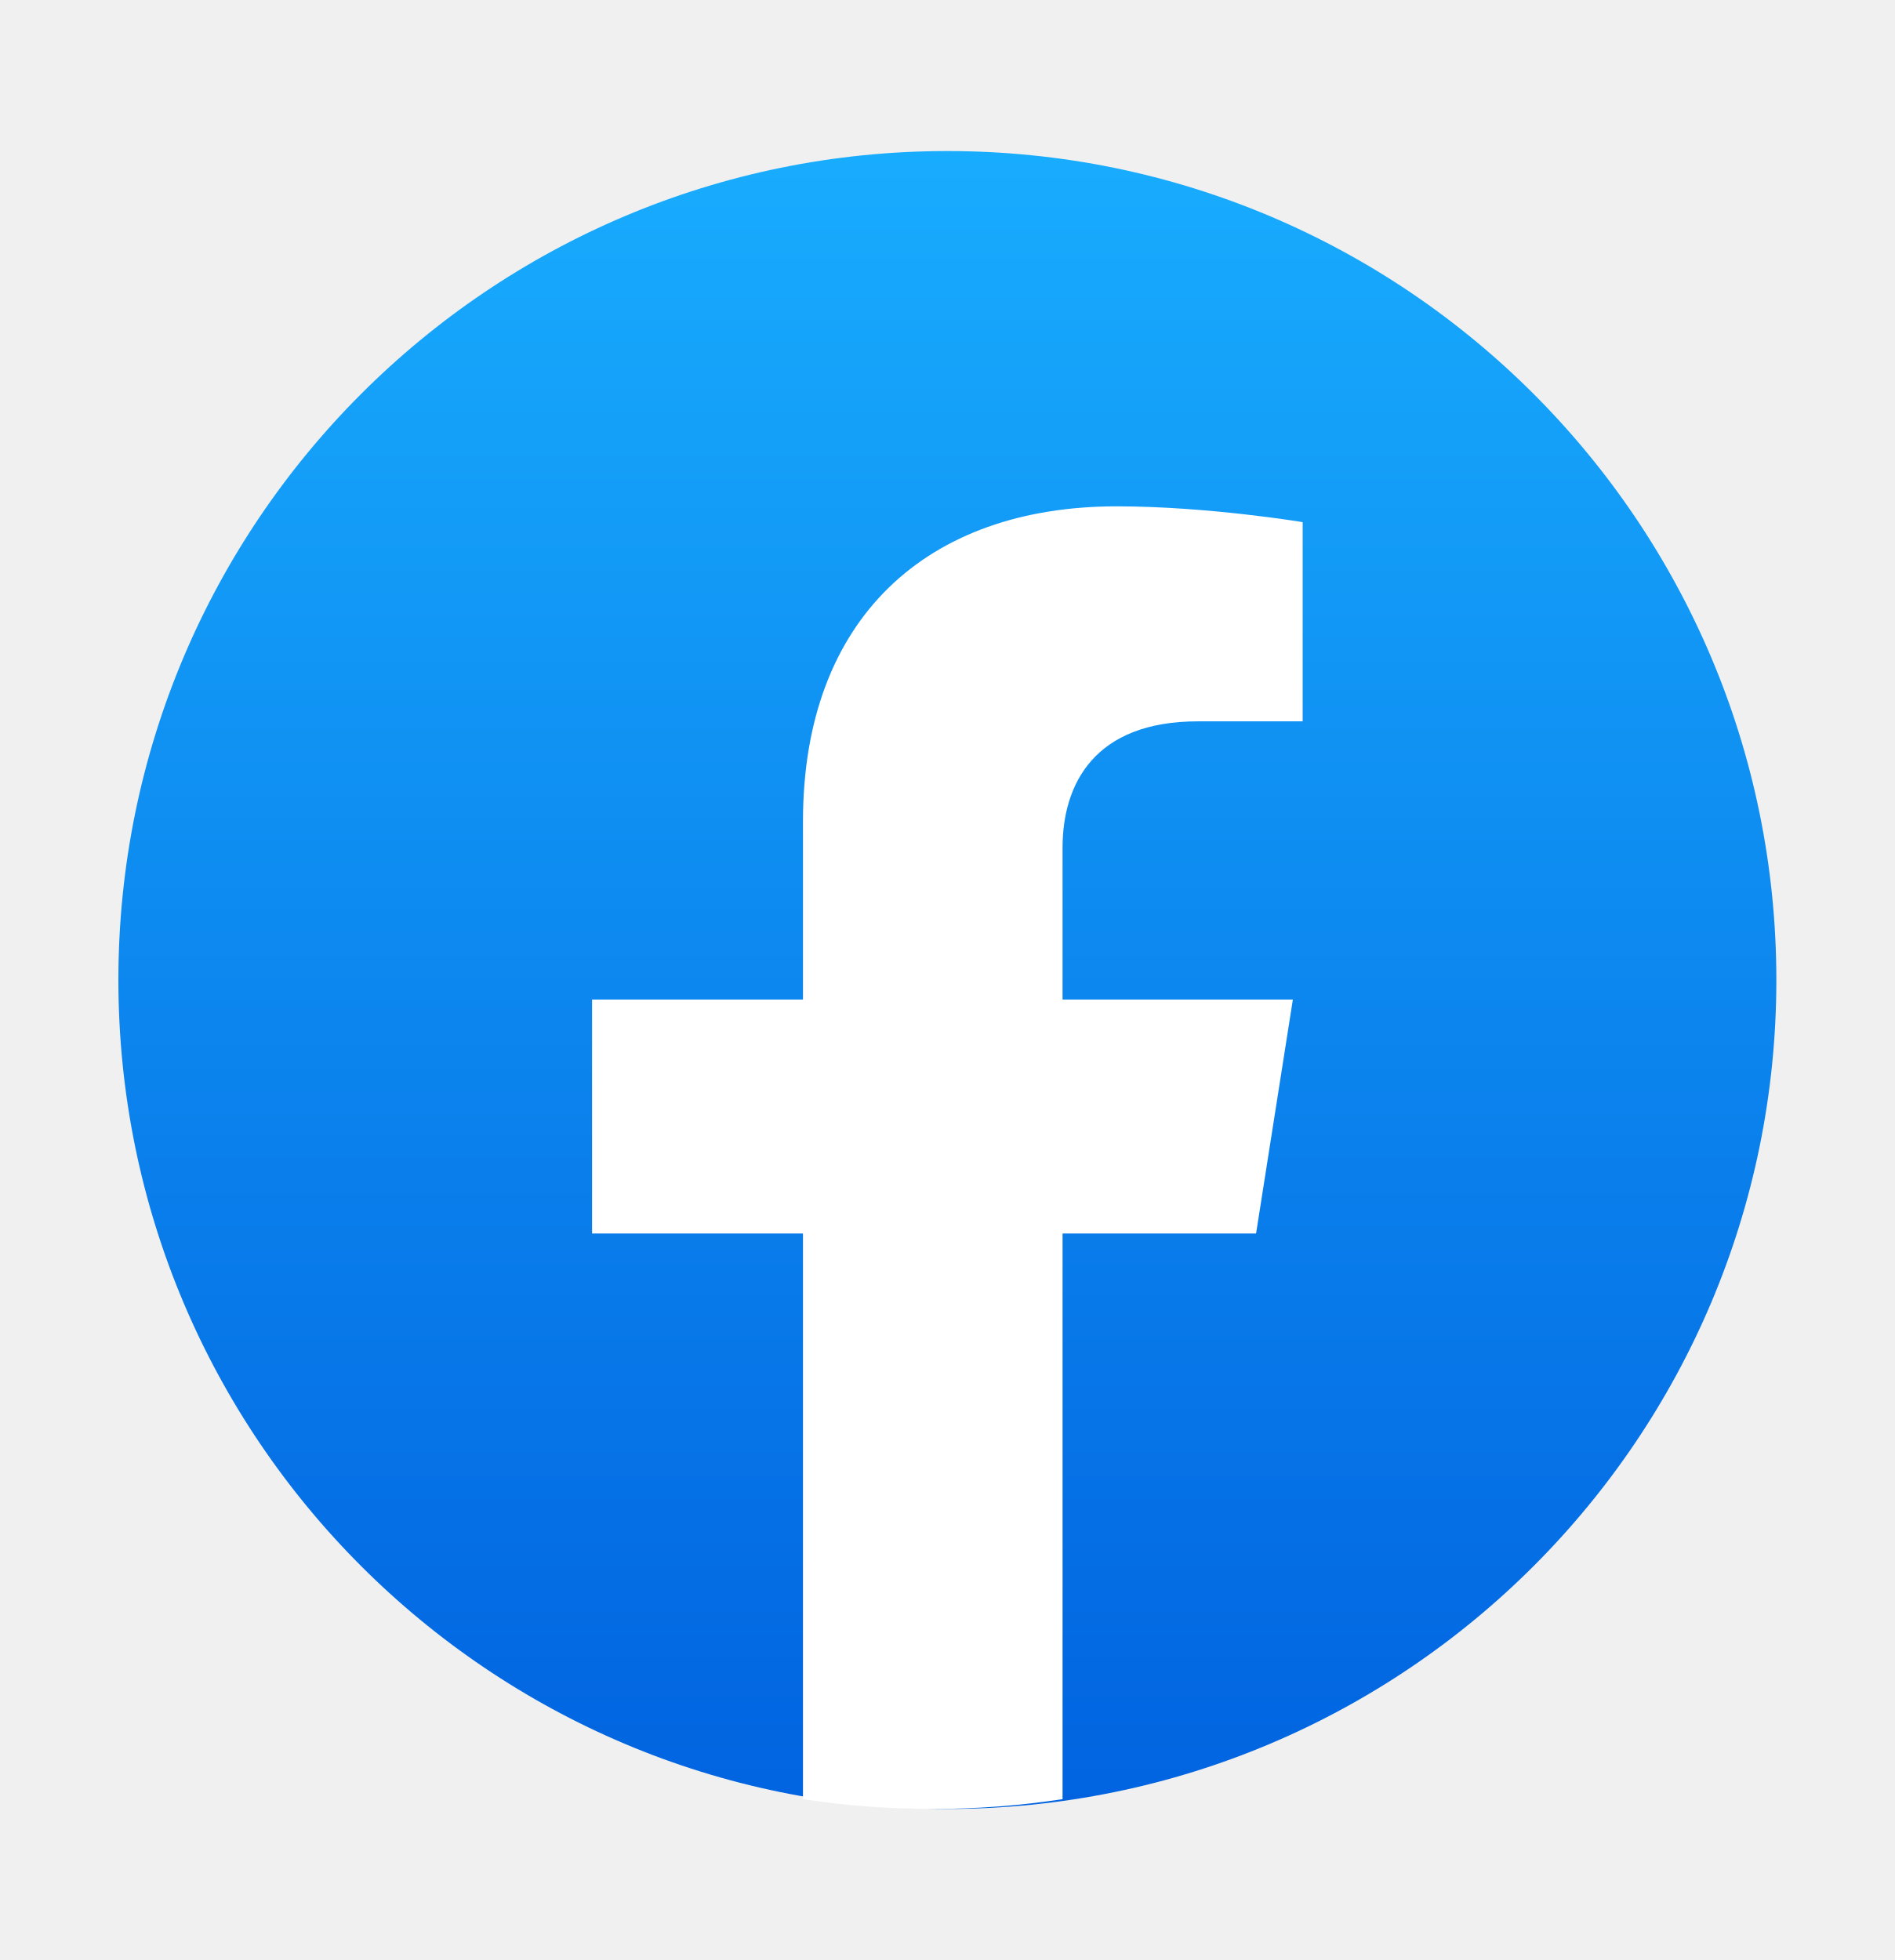
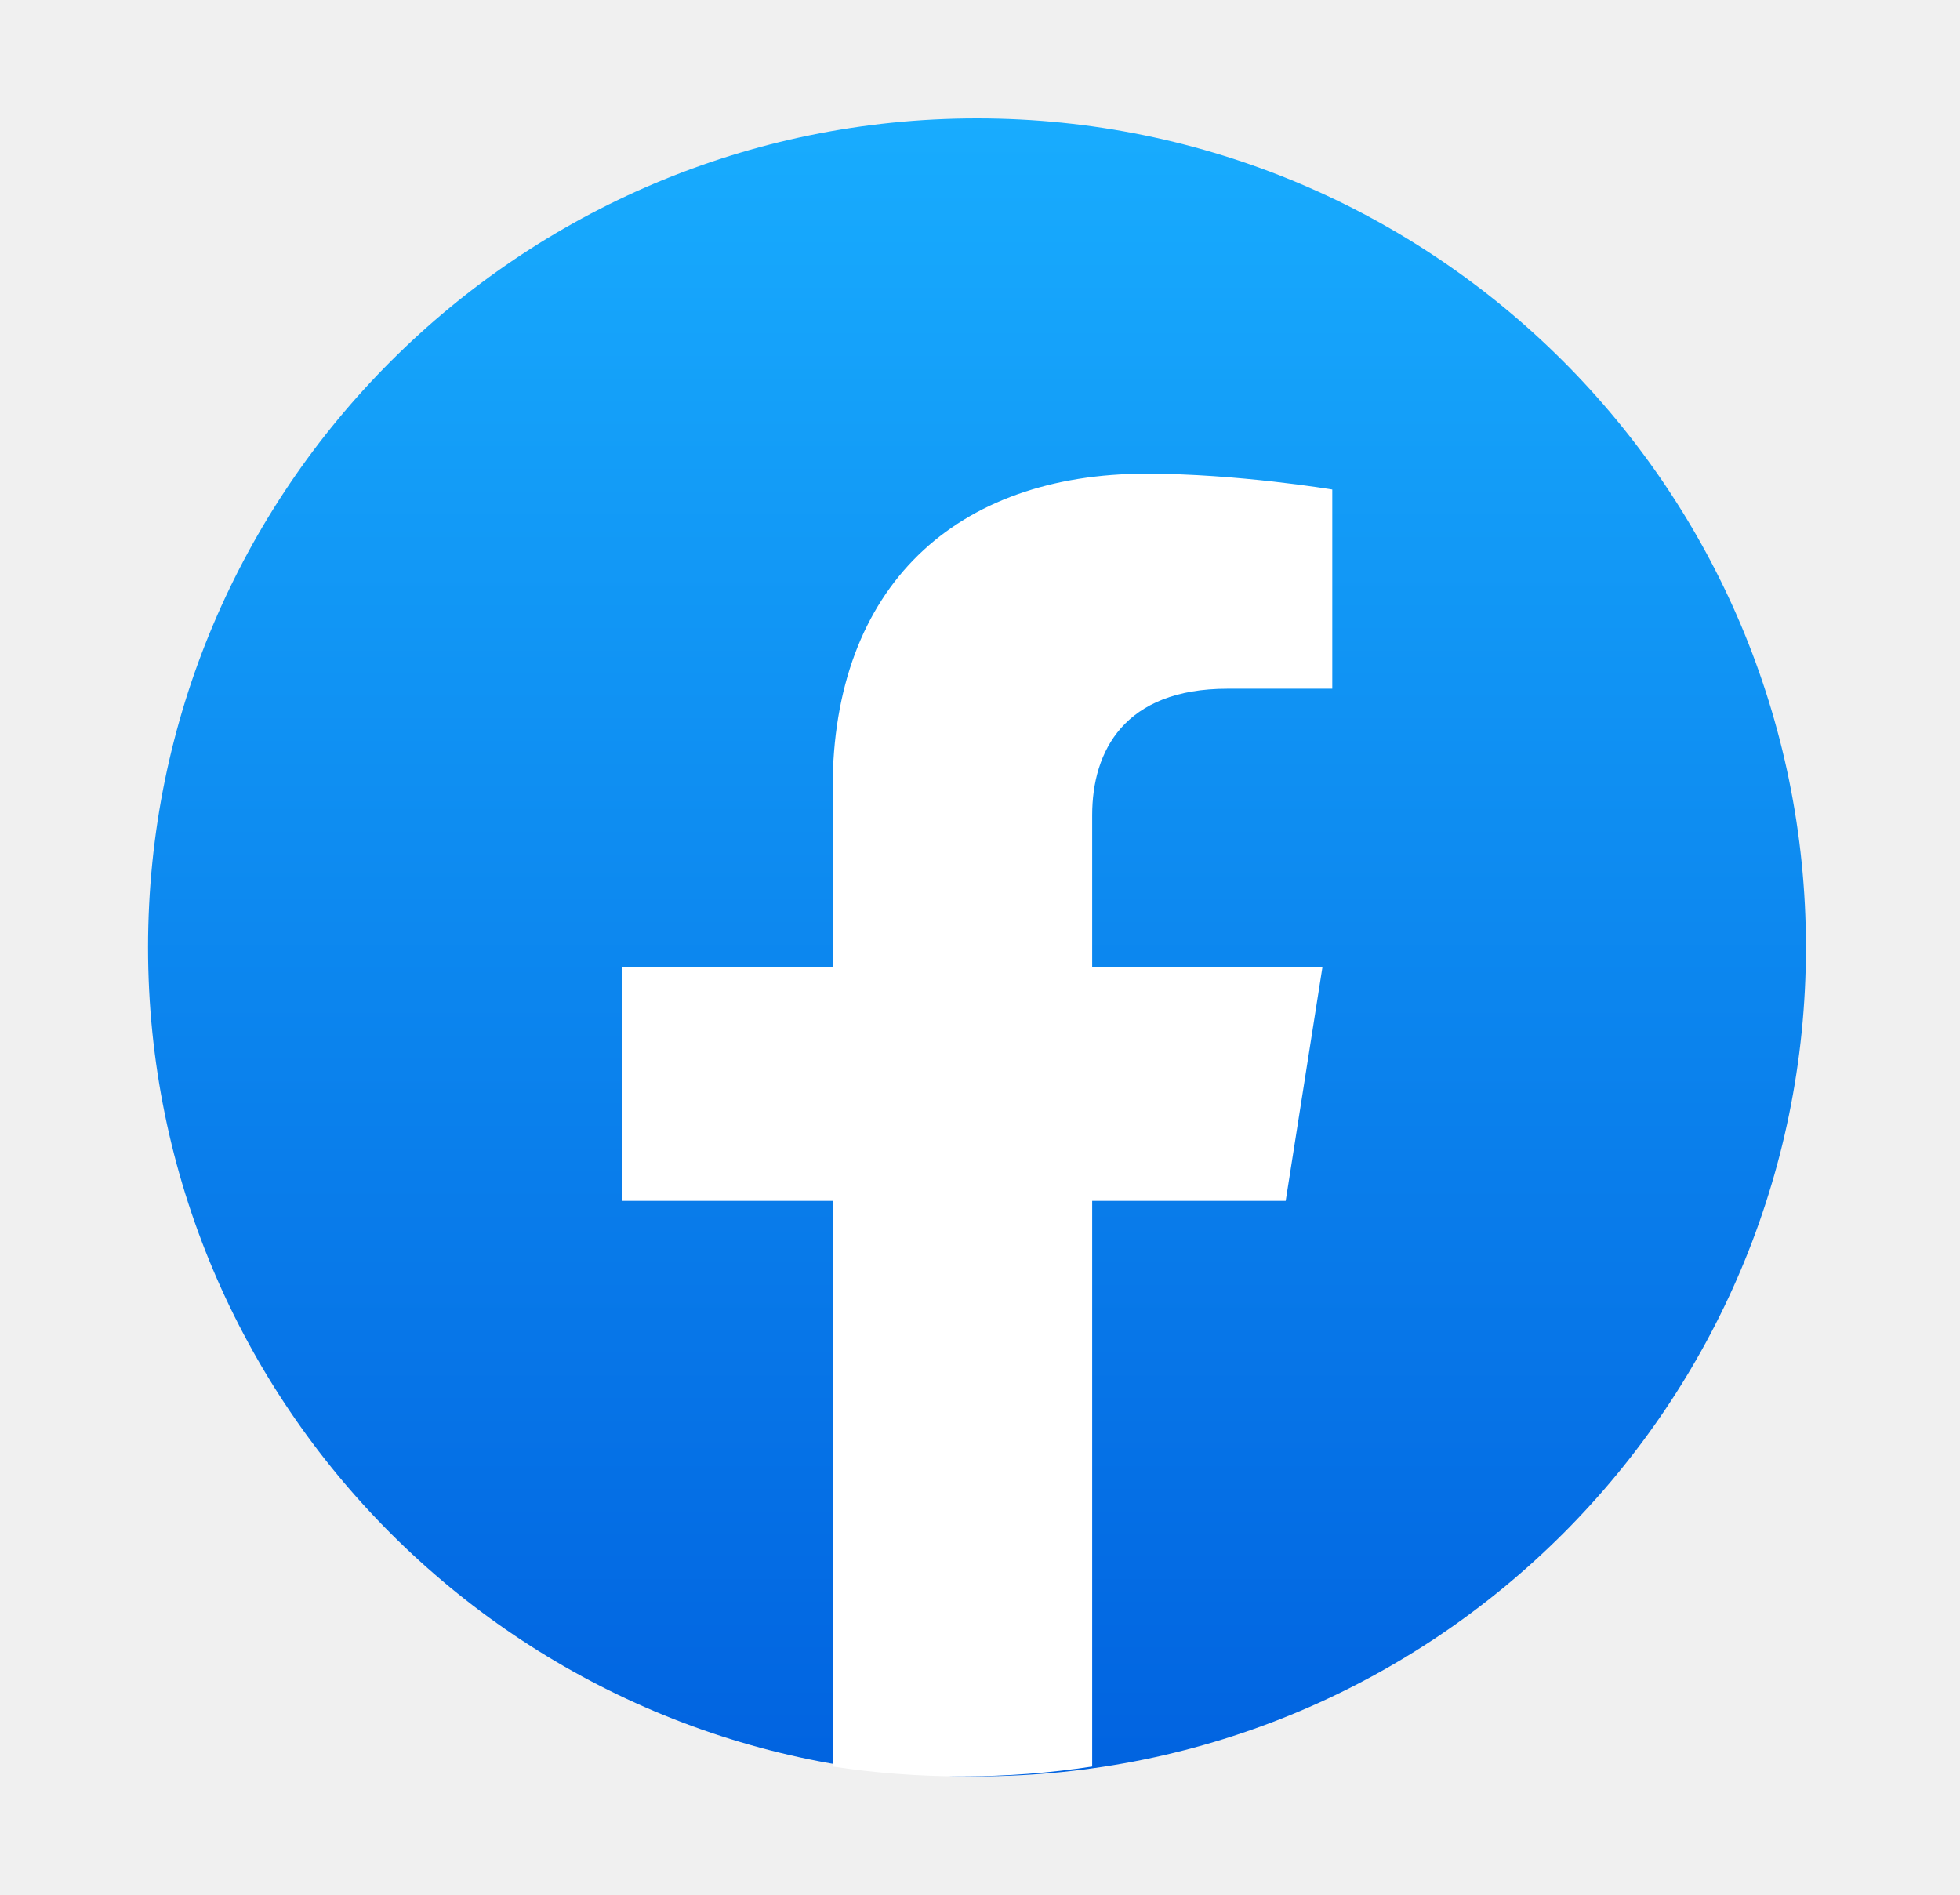
- <svg xmlns="http://www.w3.org/2000/svg" width="29" height="30" viewBox="0 0 29 30" fill="none">
-   <path d="M14.5 27.688C21.507 27.688 27.188 22.007 27.188 15C27.188 7.993 21.507 2.312 14.5 2.312C7.493 2.312 1.812 7.993 1.812 15C1.812 22.007 7.493 27.688 14.5 27.688Z" fill="url(#paint0_linear_3_243)" />
-   <path d="M19.225 18.88L19.788 15.299H16.263V12.976C16.263 11.996 16.755 11.041 18.334 11.041H19.938V7.992C19.938 7.992 18.483 7.75 17.092 7.75C14.187 7.75 12.29 9.465 12.29 12.57V15.299H9.062V18.88H12.29V27.538C12.938 27.637 13.601 27.688 14.277 27.688C14.952 27.688 15.615 27.637 16.263 27.538V18.88H19.225Z" fill="white" />
+ <svg xmlns="http://www.w3.org/2000/svg" width="30" height="29" viewBox="0 0 30 29" fill="none">
+   <path d="M14.954 27.188C21.961 27.188 27.642 21.507 27.642 14.5C27.642 7.493 21.961 1.812 14.954 1.812C7.947 1.812 2.266 7.493 2.266 14.5C2.266 21.507 7.947 27.188 14.954 27.188Z" fill="url(#paint0_linear_2_76)" />
+   <path d="M19.679 18.38L20.242 14.799H16.717V12.476C16.717 11.496 17.209 10.541 18.788 10.541H20.392V7.492C20.392 7.492 18.936 7.25 17.546 7.25C14.641 7.25 12.744 8.965 12.744 12.07V14.799H9.516V18.38H12.744V27.038C13.392 27.137 14.055 27.188 14.73 27.188C15.406 27.188 16.069 27.137 16.717 27.038V18.38H19.679Z" fill="white" />
  <defs>
-     <linearGradient id="paint0_linear_3_243" x1="14.5" y1="2.312" x2="14.5" y2="27.612" gradientUnits="userSpaceOnUse">
+     <linearGradient id="paint0_linear_2_76" x1="14.954" y1="1.812" x2="14.954" y2="27.112" gradientUnits="userSpaceOnUse">
      <stop stop-color="#18ACFE" />
      <stop offset="1" stop-color="#0163E0" />
    </linearGradient>
  </defs>
</svg>
